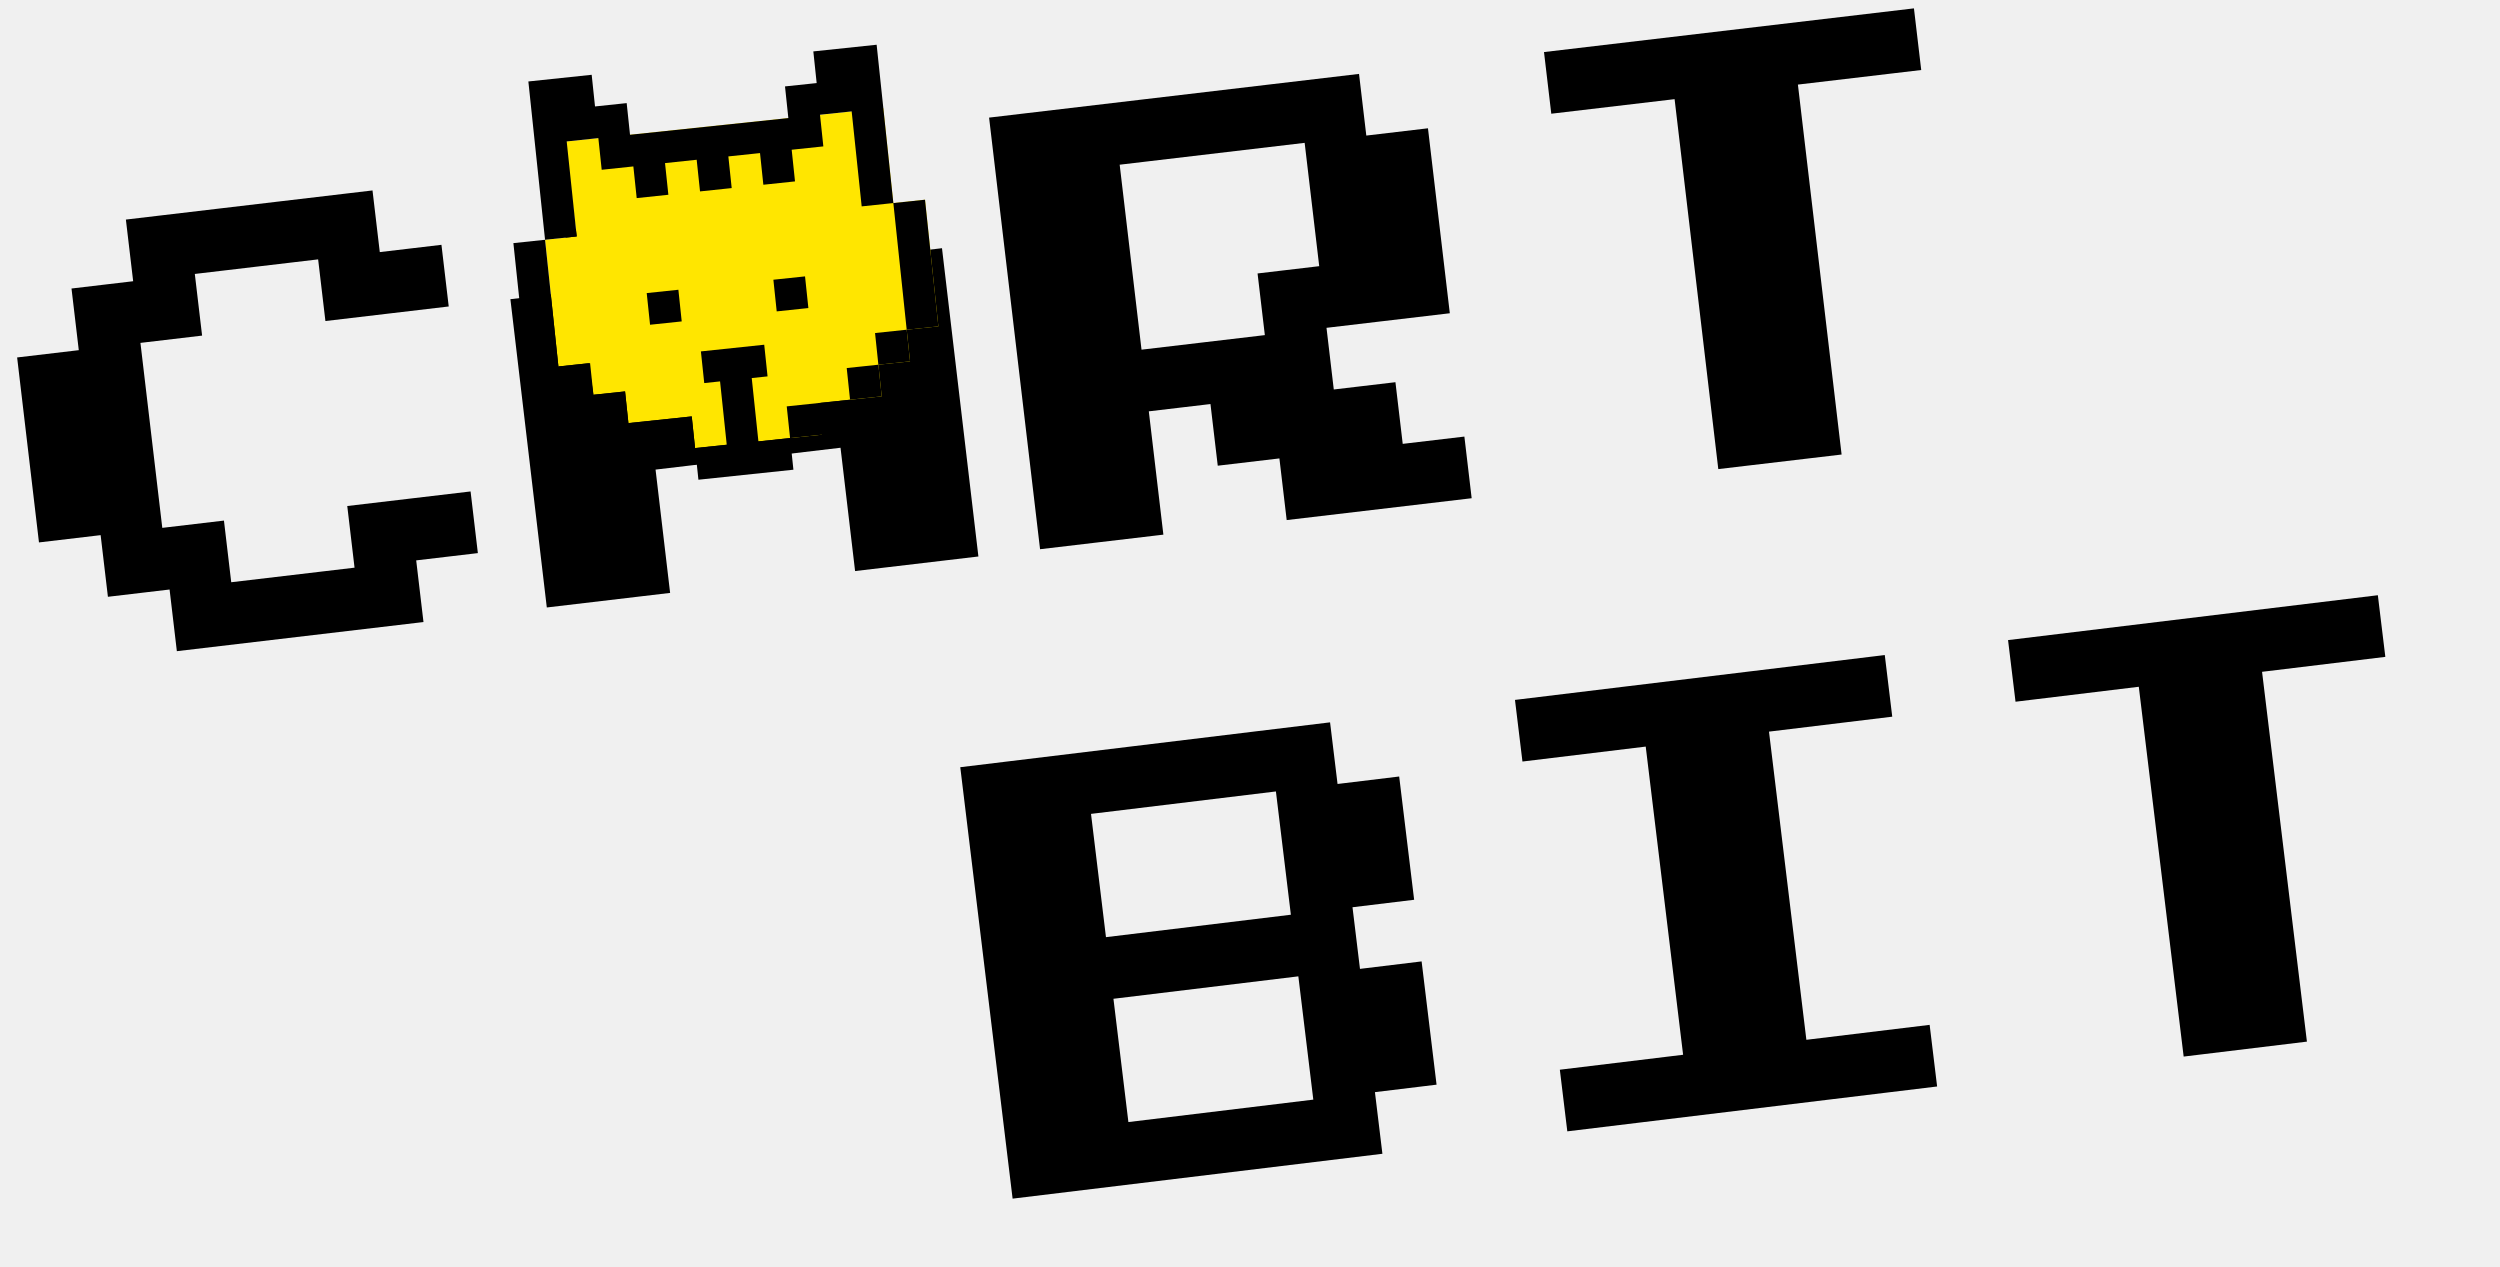
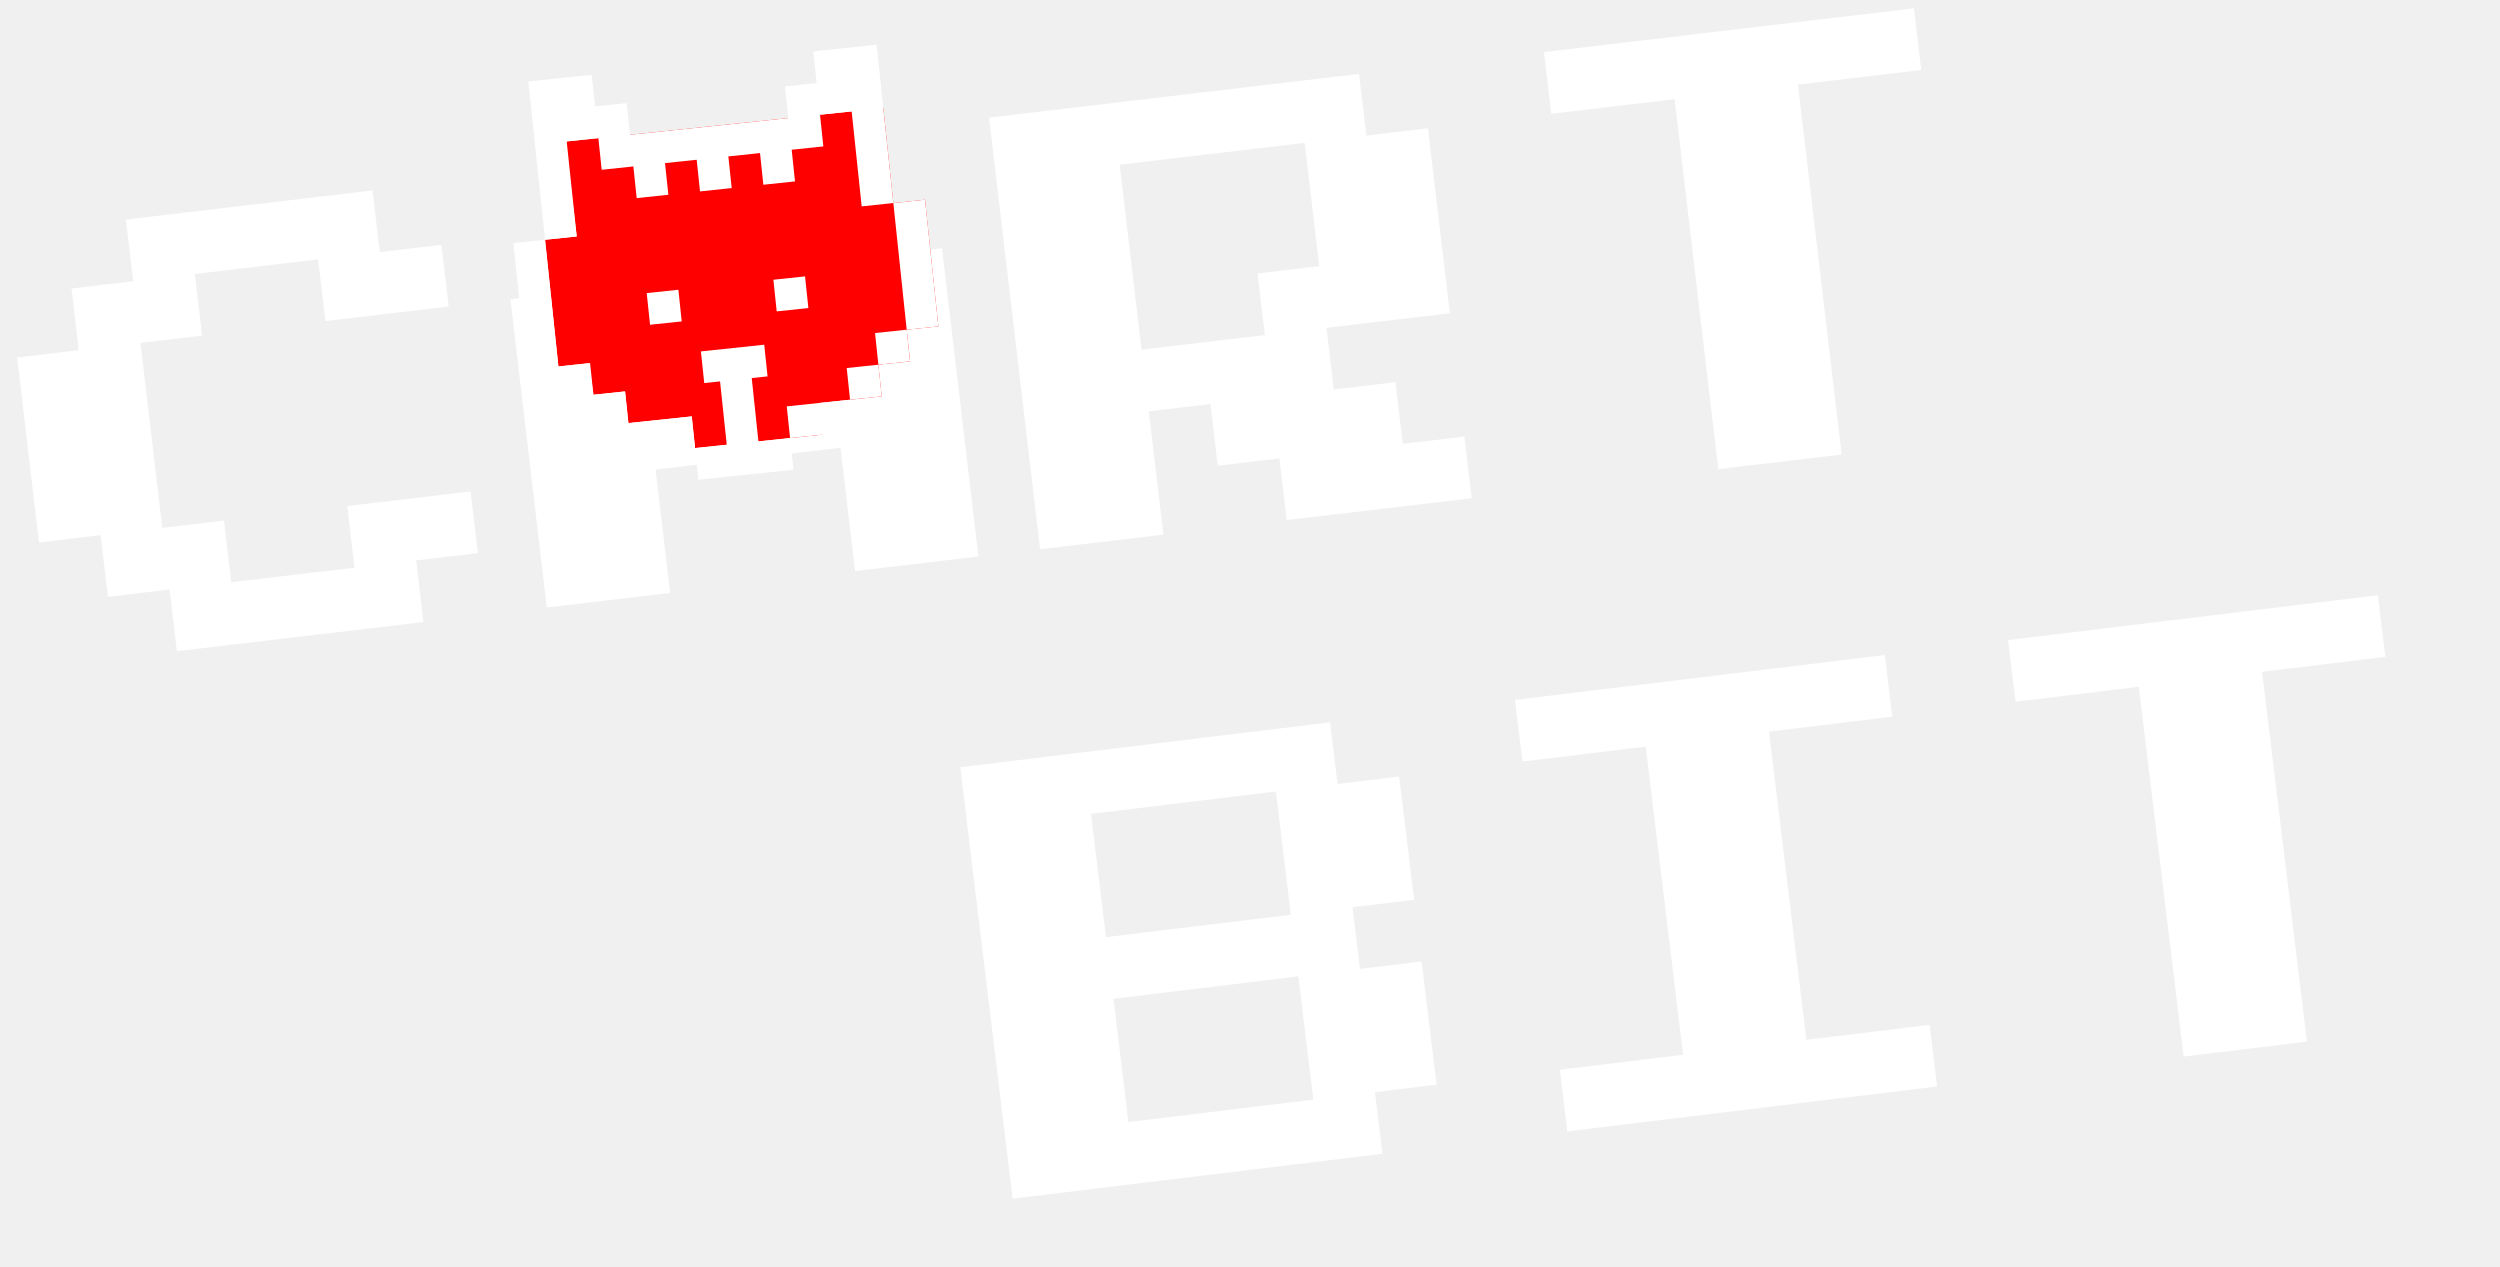
<svg xmlns="http://www.w3.org/2000/svg" width="302" height="153" viewBox="0 0 302 153" fill="none">
-   <path d="M21.364 78.662L20.485 71.213L13.036 72.093L12.156 64.645L4.708 65.525L2.069 43.18L9.517 42.3L8.637 34.852L16.086 33.972L15.206 26.524L44.999 23.005L45.878 30.453L53.327 29.573L54.206 37.022L39.31 38.781L38.43 31.333L23.534 33.093L24.414 40.541L16.965 41.421L19.605 63.765L27.053 62.886L27.933 70.334L42.829 68.574L41.949 61.126L56.846 59.366L57.726 66.815L50.277 67.694L51.157 75.143L21.364 78.662ZM66.054 73.383L61.655 36.142L69.103 35.262L68.223 27.814L75.671 26.934L74.791 19.486L97.136 16.846L98.016 24.295L105.464 23.415L106.344 30.863L113.792 29.983L118.191 67.224L103.295 68.984L101.535 54.088L79.191 56.727L80.95 71.623L66.054 73.383ZM78.311 49.279L100.655 46.639L98.896 31.743L91.448 32.623L90.568 25.174L83.12 26.054L83.999 33.502L76.551 34.382L78.311 49.279ZM125.639 66.345L119.481 14.207L164.17 8.928L165.05 16.377L172.498 15.497L175.138 37.841L160.241 39.601L161.121 47.049L168.569 46.169L169.449 53.618L176.897 52.738L177.777 60.186L155.432 62.825L154.552 55.377L147.104 56.257L146.224 48.809L138.776 49.689L140.536 64.585L125.639 66.345ZM137.896 42.24L152.793 40.481L151.913 33.033L159.361 32.153L157.602 17.256L135.257 19.896L137.896 42.24ZM207.57 56.667L202.291 11.978L187.395 13.737L186.515 6.289L231.204 1.01L232.084 8.458L217.187 10.218L222.466 54.907L207.57 56.667Z" fill="black" />
-   <path d="M122.323 144.796L116 92.678L160.672 87.259L161.576 94.704L169.021 93.801L170.828 108.692L163.382 109.595L164.285 117.04L171.731 116.137L173.537 131.028L166.092 131.931L166.995 139.376L122.323 144.796ZM133.601 113.208L155.937 110.498L154.13 95.607L131.794 98.317L133.601 113.208ZM136.31 135.544L158.647 132.834L156.84 117.943L134.504 120.653L136.31 135.544ZM189.331 136.667L188.428 129.221L203.319 127.415L198.803 90.188L183.912 91.994L183.009 84.549L227.681 79.129L228.584 86.575L213.694 88.381L218.21 125.608L233.101 123.802L234.004 131.247L189.331 136.667ZM263.786 127.634L258.366 82.962L243.475 84.768L242.572 77.323L287.244 71.903L288.148 79.349L273.257 81.155L278.676 125.828L263.786 127.634Z" fill="black" />
-   <path d="M106.706 13.053L68.304 17.103L69.668 28.562L65.843 28.965L67.456 44.265L71.128 43.878L71.684 47.687L75.509 47.283L75.913 51.108L83.562 50.301L83.966 54.126L99.265 52.513L98.862 48.688L106.512 47.881L106.108 44.056L109.933 43.653L109.53 39.828L113.355 39.425L111.741 24.125L107.916 24.528L106.706 13.053Z" fill="#FFE600" />
-   <path d="M78.123 35.405L78.526 39.23L82.351 38.827L81.948 35.002L78.123 35.405Z" fill="black" />
-   <path d="M93.424 33.791L93.826 37.616L97.652 37.213L97.248 33.388L93.424 33.791Z" fill="black" />
-   <path fill-rule="evenodd" clip-rule="evenodd" d="M107.916 24.528L105.898 5.404L98.25 6.21L98.653 10.035L94.828 10.439L95.232 14.264L76.106 16.28L75.703 12.455L71.878 12.859L71.475 9.034L63.826 9.841L65.842 28.965L62.017 29.369L63.632 44.669L67.456 44.265L67.86 48.09L71.685 47.686L72.088 51.511L75.912 51.108L76.315 54.933L83.966 54.126L84.369 57.951L95.844 56.741L95.441 52.916L103.09 52.109L102.686 48.284L106.512 47.881L106.107 44.056L109.932 43.653L109.529 39.828L113.355 39.425L111.741 24.125L107.916 24.528ZM107.916 24.528L109.529 39.828L105.705 40.231L106.107 44.056L102.283 44.46L102.686 48.284L95.037 49.091L95.441 52.916L91.616 53.32L90.809 45.669L92.721 45.468L92.318 41.643L84.668 42.45L85.072 46.275L86.983 46.073L87.79 53.723L83.966 54.126L83.563 50.301L75.912 51.108L75.508 47.283L71.685 47.686L71.281 43.861L67.456 44.265L65.842 28.965L69.667 28.562L68.457 17.087L72.281 16.684L72.685 20.509L76.51 20.105L76.913 23.93L80.738 23.527L80.335 19.702L84.159 19.299L84.563 23.123L88.389 22.72L87.985 18.895L91.81 18.492L92.213 22.317L96.037 21.913L95.635 18.088L99.46 17.685L99.056 13.86L102.881 13.457L104.091 24.932L107.916 24.528Z" fill="black" />
+   <path d="M21.364 78.662L20.485 71.213L13.036 72.093L12.156 64.645L4.708 65.525L2.069 43.18L9.517 42.3L8.637 34.852L16.086 33.972L15.206 26.524L44.999 23.005L45.878 30.453L53.327 29.573L54.206 37.022L39.31 38.781L38.43 31.333L23.534 33.093L24.414 40.541L16.965 41.421L19.605 63.765L27.053 62.886L27.933 70.334L42.829 68.574L41.949 61.126L56.846 59.366L57.726 66.815L50.277 67.694L51.157 75.143L21.364 78.662ZM66.054 73.383L61.655 36.142L69.103 35.262L68.223 27.814L75.671 26.934L74.791 19.486L97.136 16.846L98.016 24.295L105.464 23.415L106.344 30.863L113.792 29.983L118.191 67.224L103.295 68.984L101.535 54.088L79.191 56.727L80.95 71.623L66.054 73.383ZM78.311 49.279L100.655 46.639L98.896 31.743L91.448 32.623L90.568 25.174L83.12 26.054L83.999 33.502L76.551 34.382L78.311 49.279ZM125.639 66.345L119.481 14.207L164.17 8.928L165.05 16.377L172.498 15.497L175.138 37.841L160.241 39.601L161.121 47.049L168.569 46.169L169.449 53.618L176.897 52.738L177.777 60.186L155.432 62.825L154.552 55.377L147.104 56.257L146.224 48.809L138.776 49.689L140.536 64.585L125.639 66.345ZM137.896 42.24L152.793 40.481L151.913 33.033L159.361 32.153L157.602 17.256L135.257 19.896L137.896 42.24ZM207.57 56.667L202.291 11.978L187.395 13.737L186.515 6.289L231.204 1.01L232.084 8.458L217.187 10.218L222.466 54.907L207.57 56.667Z" fill="white" />
+   <path d="M122.323 144.796L116 92.678L160.672 87.259L161.576 94.704L169.021 93.801L170.828 108.692L163.382 109.595L164.285 117.04L171.731 116.137L173.537 131.028L166.092 131.931L166.995 139.376L122.323 144.796ZM133.601 113.208L155.937 110.498L154.13 95.607L131.794 98.317L133.601 113.208ZM136.31 135.544L158.647 132.834L156.84 117.943L134.504 120.653L136.31 135.544ZM189.331 136.667L188.428 129.221L203.319 127.415L198.803 90.188L183.912 91.994L183.009 84.549L227.681 79.129L228.584 86.575L213.694 88.381L218.21 125.608L233.101 123.802L234.004 131.247L189.331 136.667ZM263.786 127.634L258.366 82.962L243.475 84.768L242.572 77.323L287.244 71.903L288.148 79.349L273.257 81.155L278.676 125.828L263.786 127.634Z" fill="white" />
+   <path d="M106.706 13.053L68.304 17.103L69.668 28.562L65.843 28.965L67.456 44.265L71.128 43.878L71.684 47.687L75.509 47.283L75.913 51.108L83.562 50.301L83.966 54.126L99.265 52.513L98.862 48.688L106.512 47.881L106.108 44.056L109.933 43.653L109.53 39.828L113.355 39.425L111.741 24.125L107.916 24.528L106.706 13.053Z" fill="#FF0000" />
+   <path d="M78.123 35.405L78.526 39.23L82.351 38.827L81.948 35.002L78.123 35.405Z" fill="white" />
+   <path d="M93.424 33.791L93.826 37.616L97.652 37.213L97.248 33.388L93.424 33.791Z" fill="white" />
+   <path fill-rule="evenodd" clip-rule="evenodd" d="M107.916 24.528L105.898 5.404L98.25 6.21L98.653 10.035L94.828 10.439L95.232 14.264L76.106 16.28L75.703 12.455L71.878 12.859L71.475 9.034L63.826 9.841L65.842 28.965L62.017 29.369L63.632 44.669L67.456 44.265L67.86 48.09L71.685 47.686L72.088 51.511L75.912 51.108L76.315 54.933L83.966 54.126L84.369 57.951L95.844 56.741L95.441 52.916L103.09 52.109L102.686 48.284L106.512 47.881L106.107 44.056L109.932 43.653L109.529 39.828L113.355 39.425L111.741 24.125L107.916 24.528ZM107.916 24.528L109.529 39.828L105.705 40.231L106.107 44.056L102.283 44.46L102.686 48.284L95.037 49.091L95.441 52.916L91.616 53.32L90.809 45.669L92.721 45.468L92.318 41.643L84.668 42.45L85.072 46.275L86.983 46.073L87.79 53.723L83.966 54.126L83.563 50.301L75.912 51.108L75.508 47.283L71.685 47.686L71.281 43.861L67.456 44.265L65.842 28.965L69.667 28.562L68.457 17.087L72.281 16.684L72.685 20.509L76.51 20.105L76.913 23.93L80.738 23.527L80.335 19.702L84.159 19.299L84.563 23.123L88.389 22.72L87.985 18.895L91.81 18.492L92.213 22.317L96.037 21.913L95.635 18.088L99.46 17.685L99.056 13.86L102.881 13.457L104.091 24.932L107.916 24.528Z" fill="white" />
</svg>
